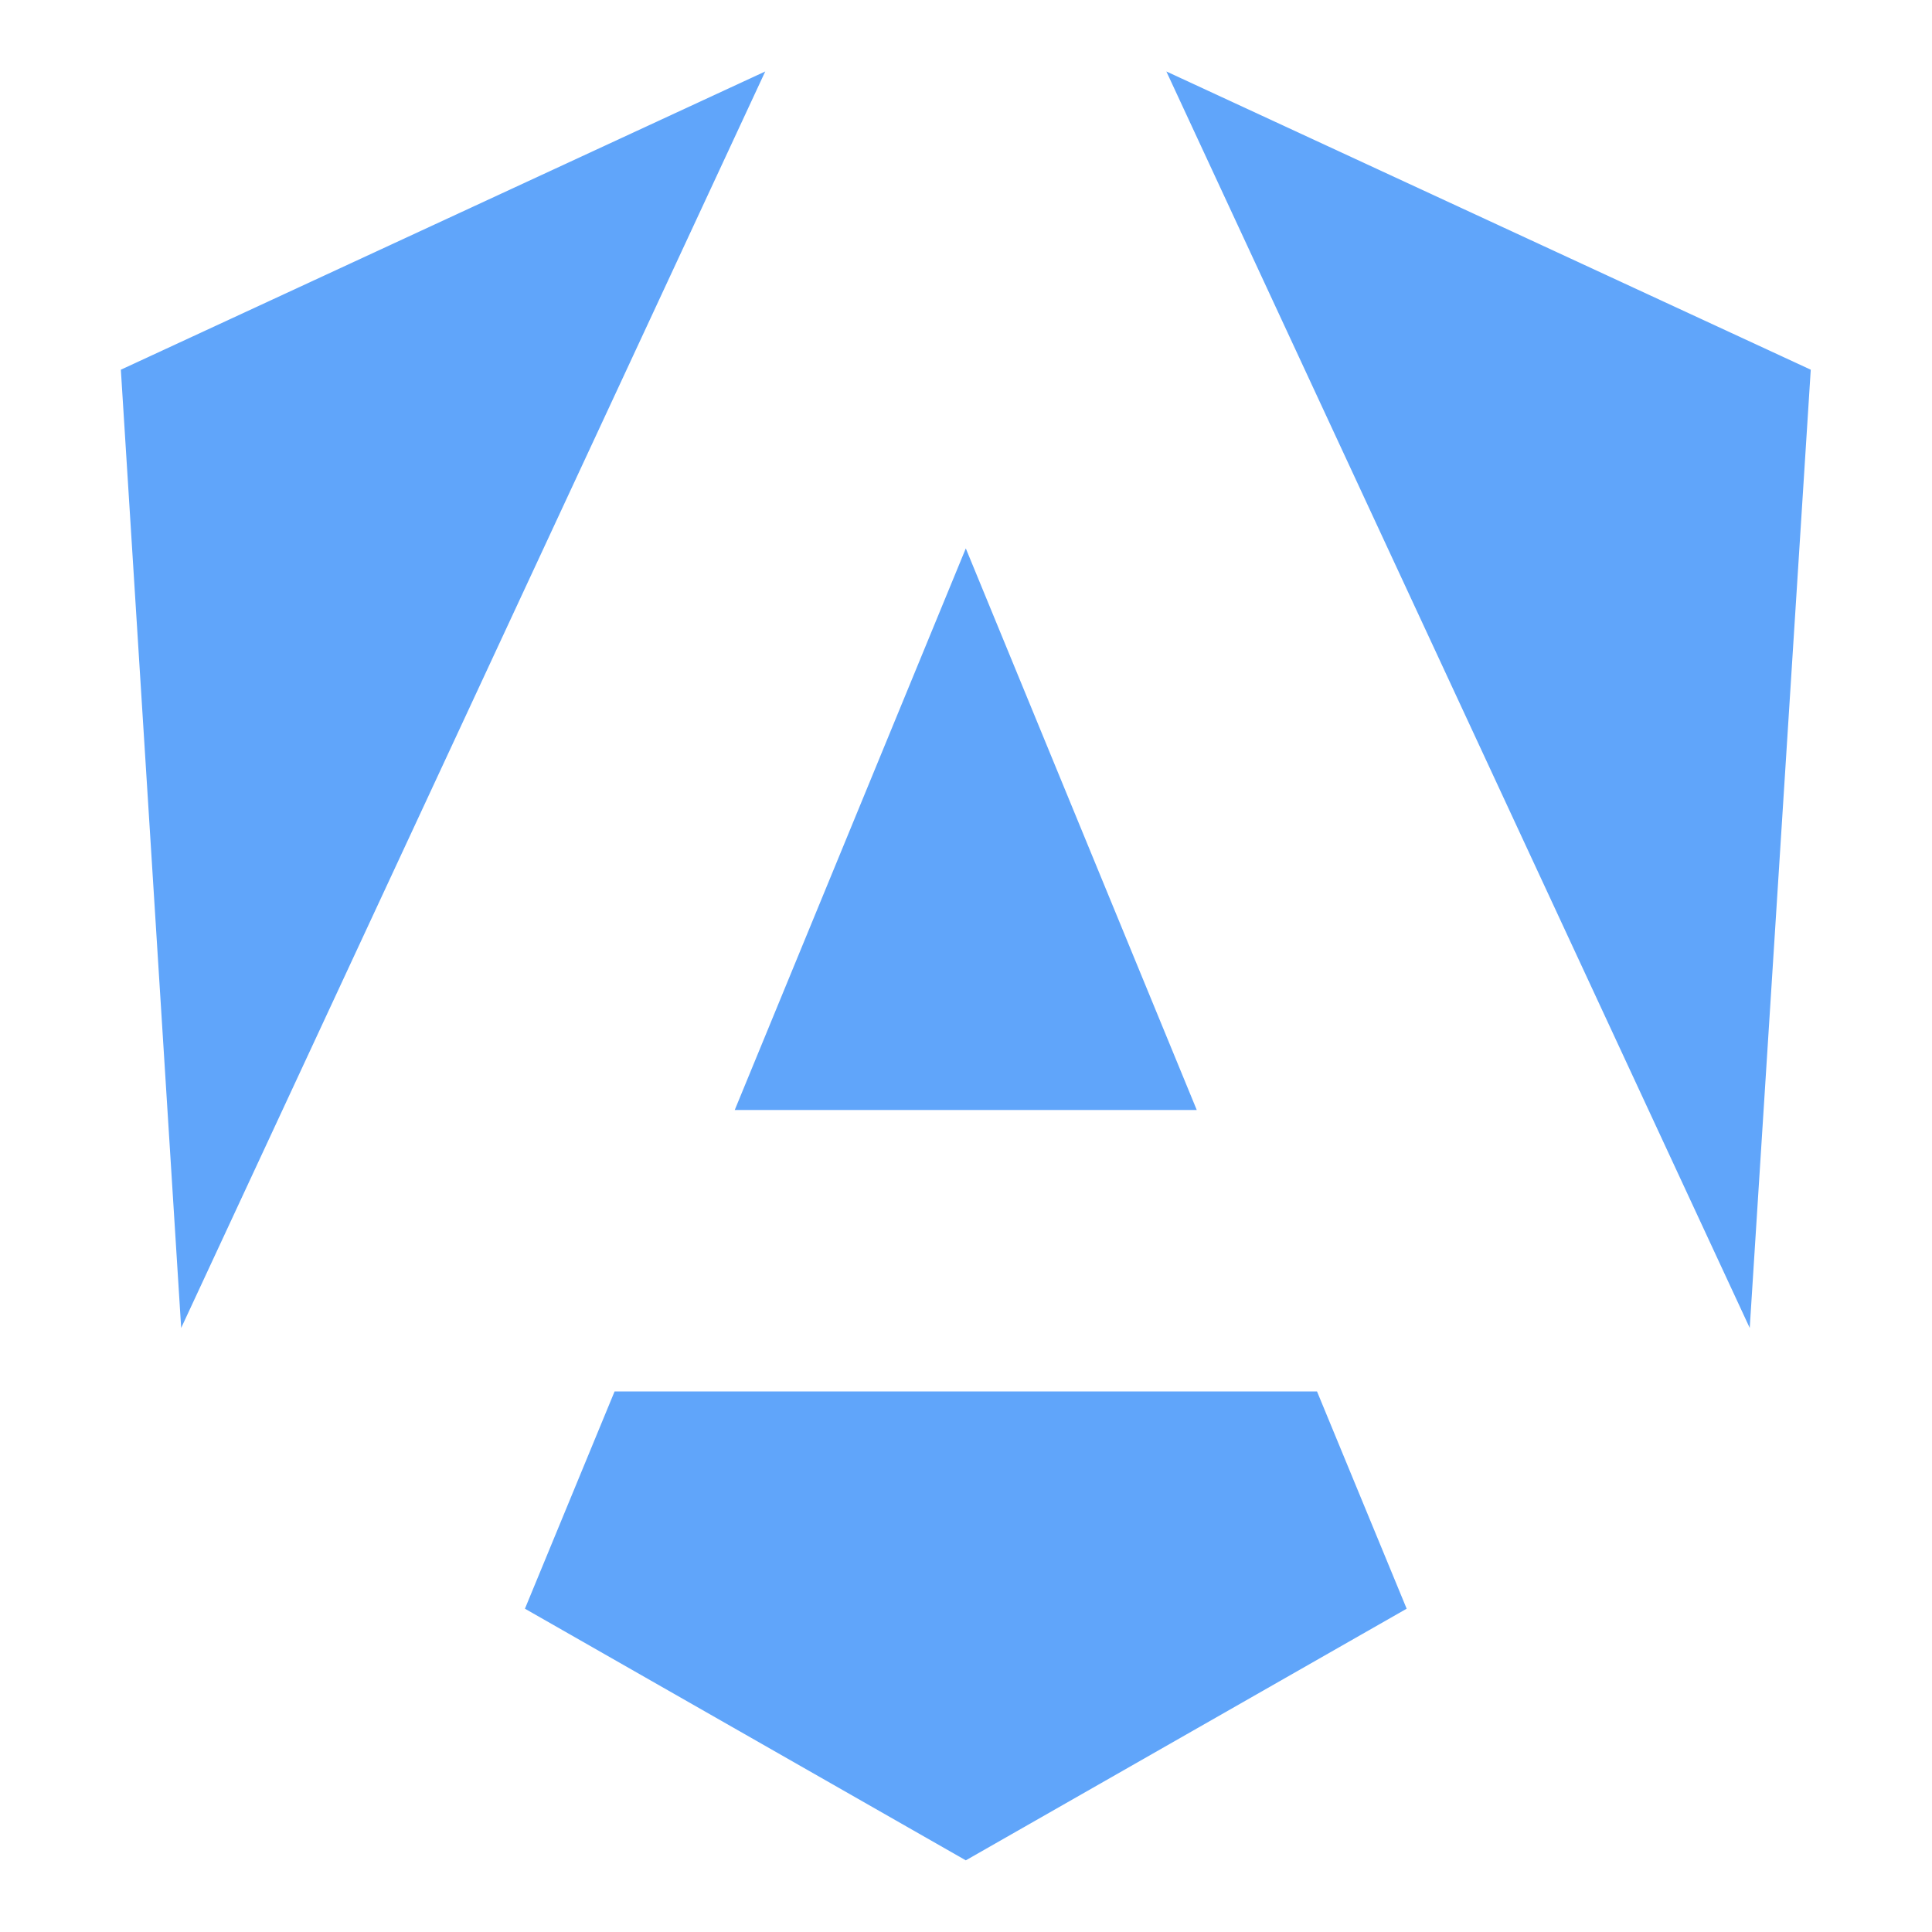
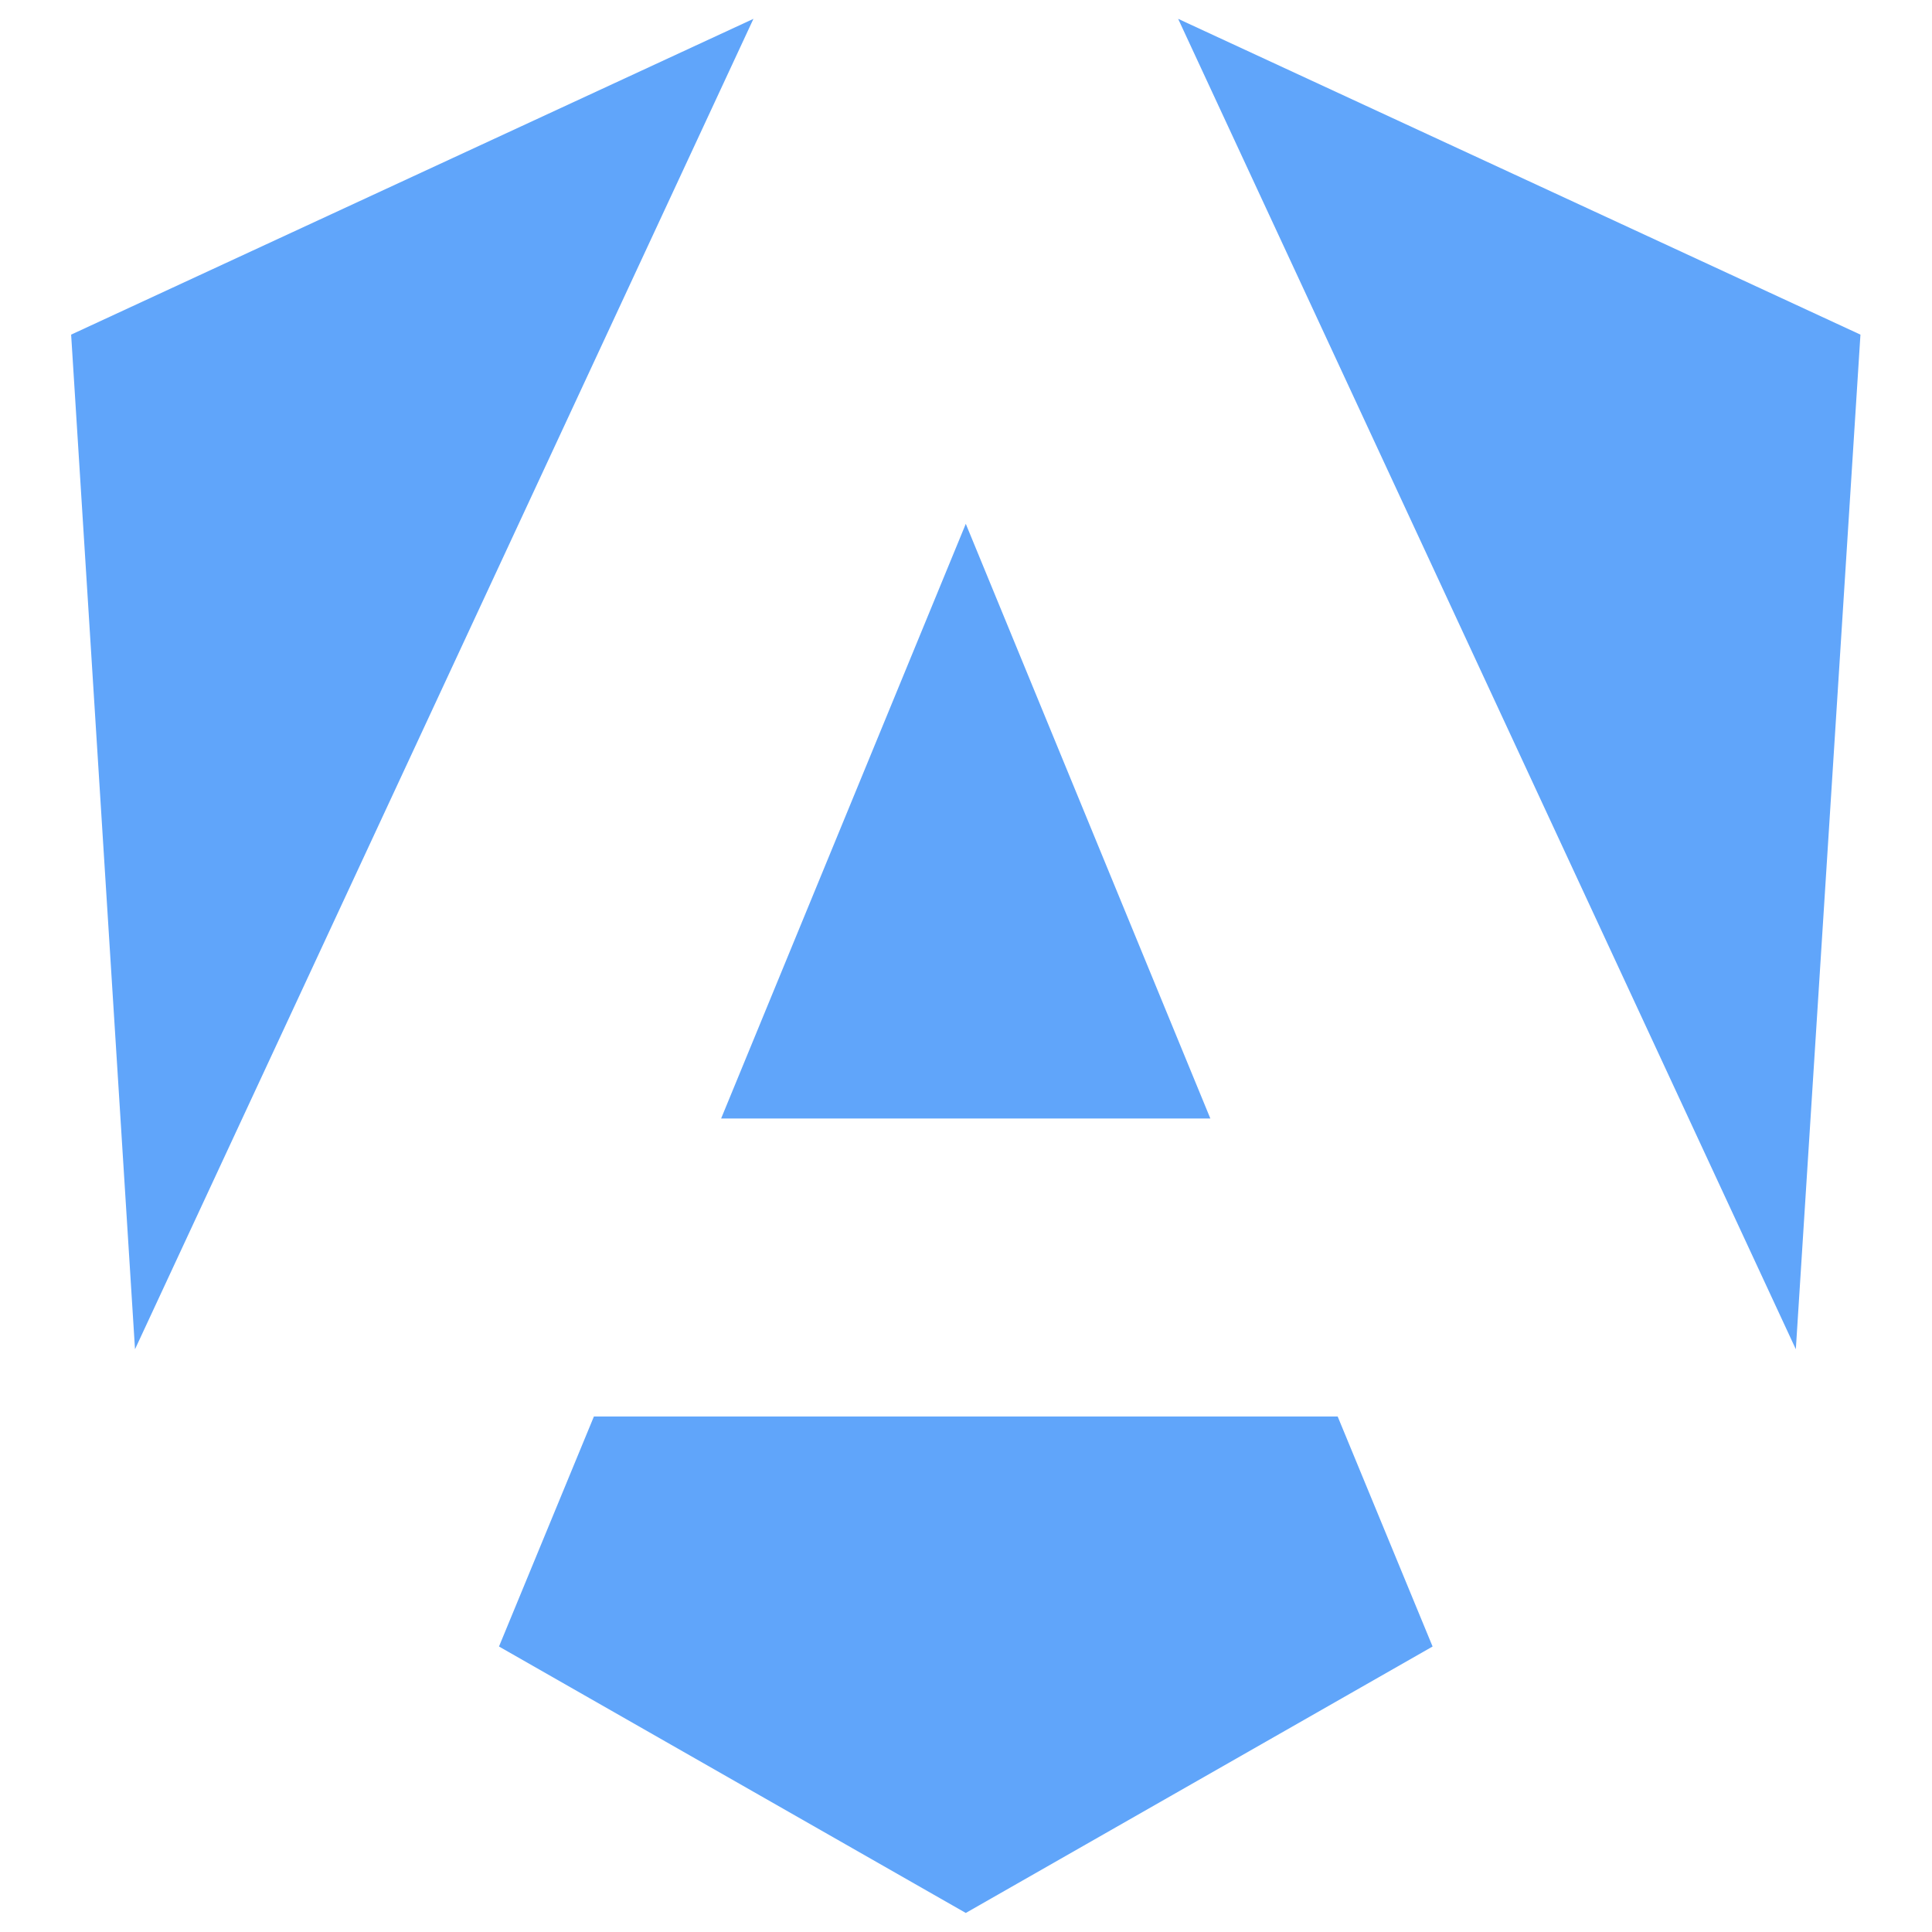
- <svg xmlns="http://www.w3.org/2000/svg" width="24" height="24" viewBox="1.81 2.25 19.44 19.44" fill="none">
+ <svg xmlns="http://www.w3.org/2000/svg" width="24" height="24" viewBox="2.35 2.79 18.36 18.36" fill="none">
  <path d="M20.03 5.97L19.416 15.612L13.546 2.969L20.03 5.97ZM15.964 18.437L11.528 20.969L7.092 18.437L7.994 16.251H15.062L15.964 18.437ZM11.528 7.768L13.852 13.419H9.203L11.528 7.768ZM3.633 15.612L3.026 5.97L9.51 2.969L3.633 15.612Z" fill="#60A5FA" />
</svg>
